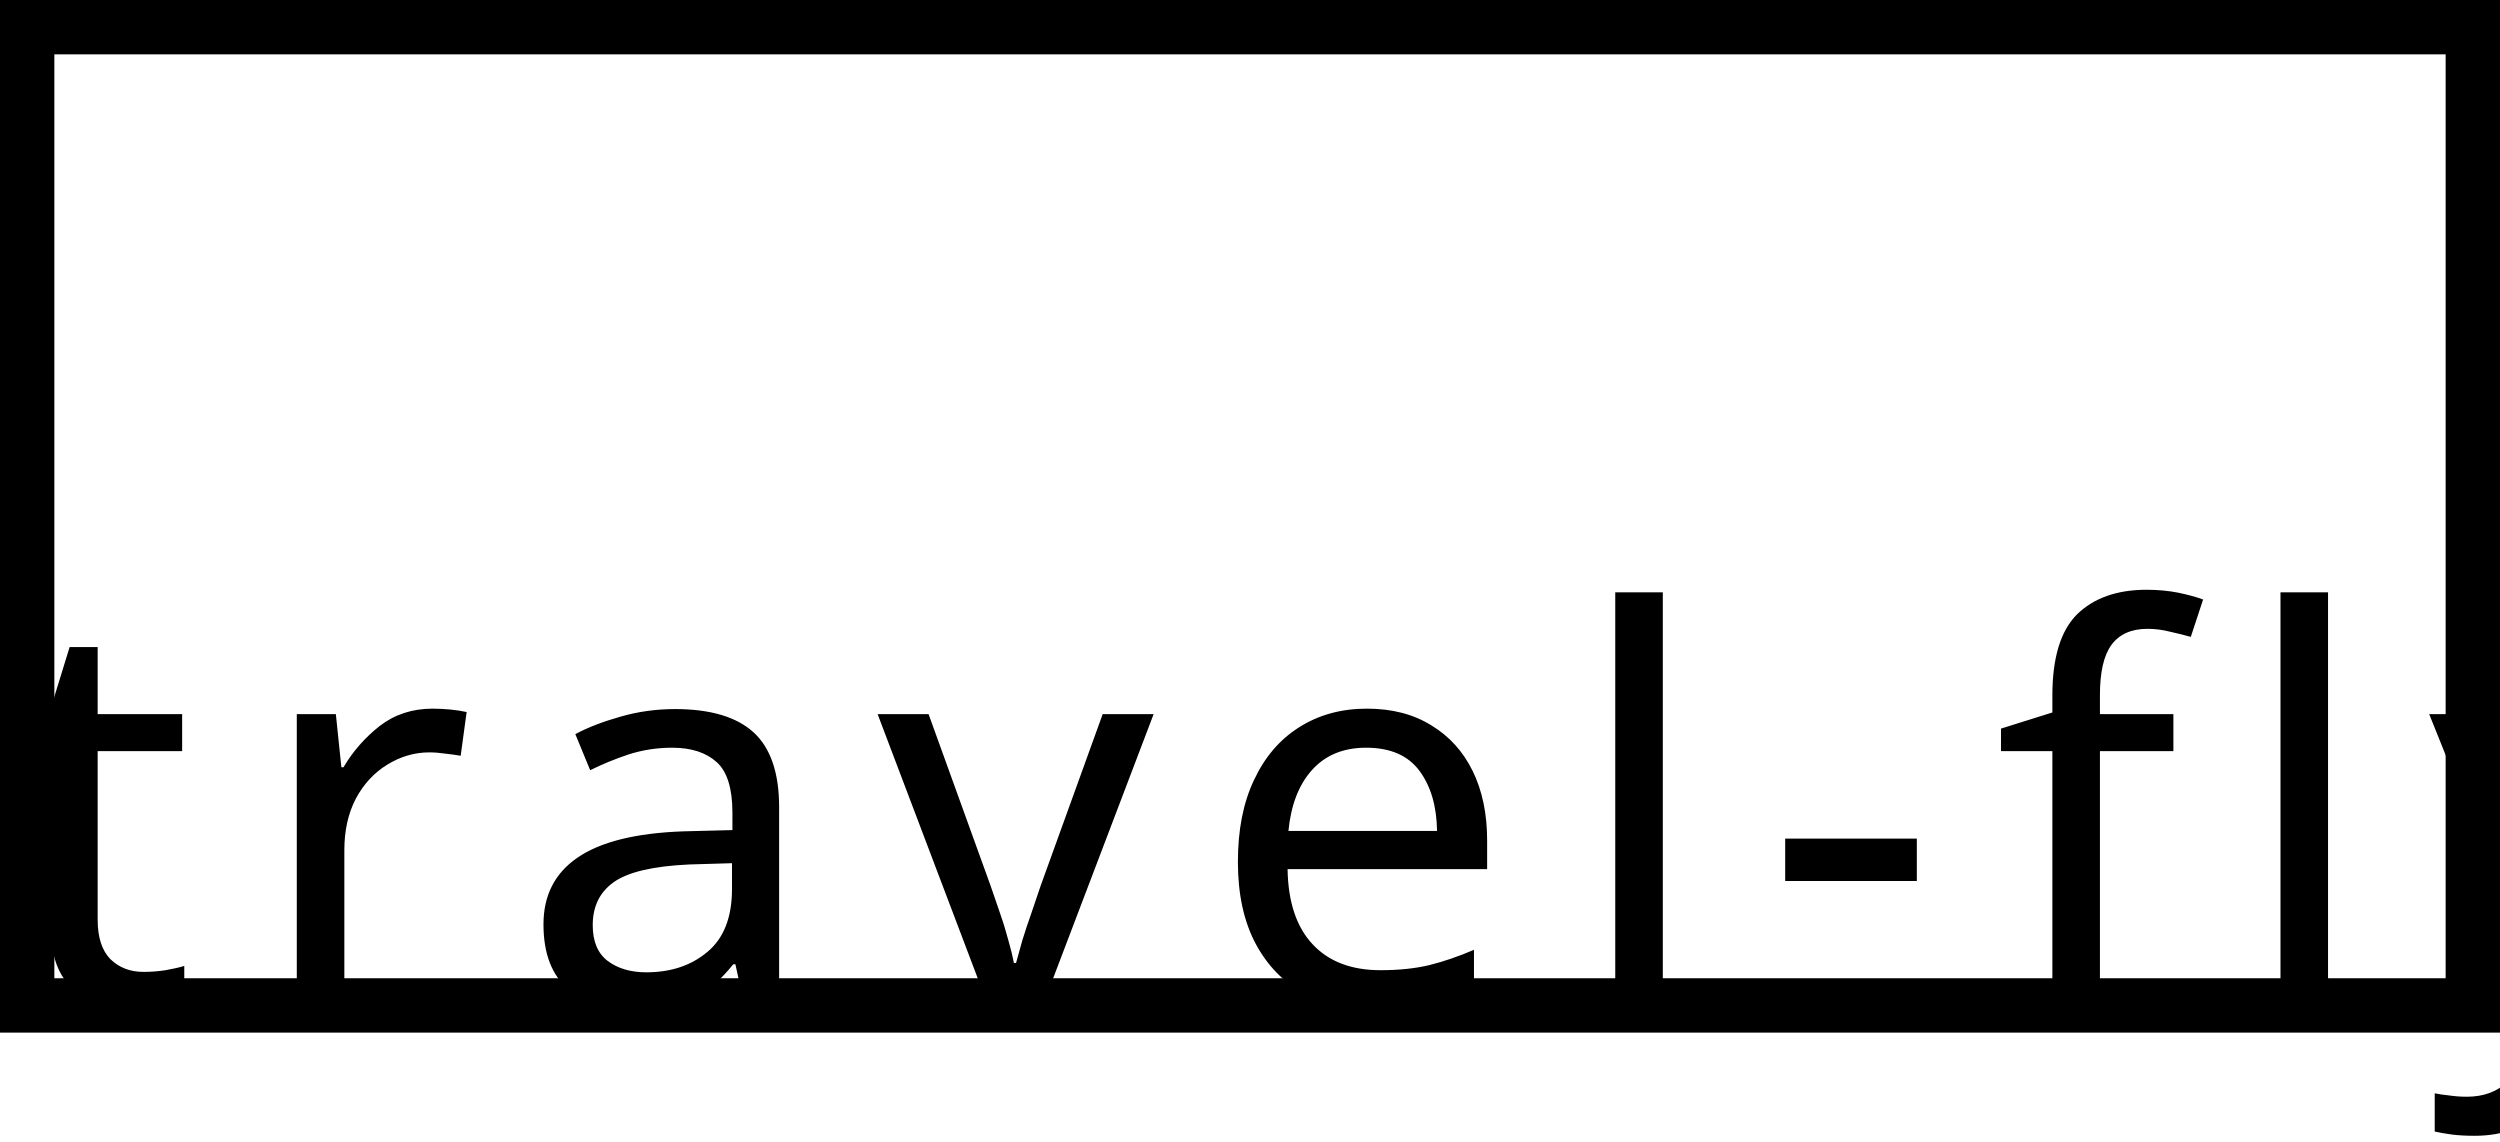
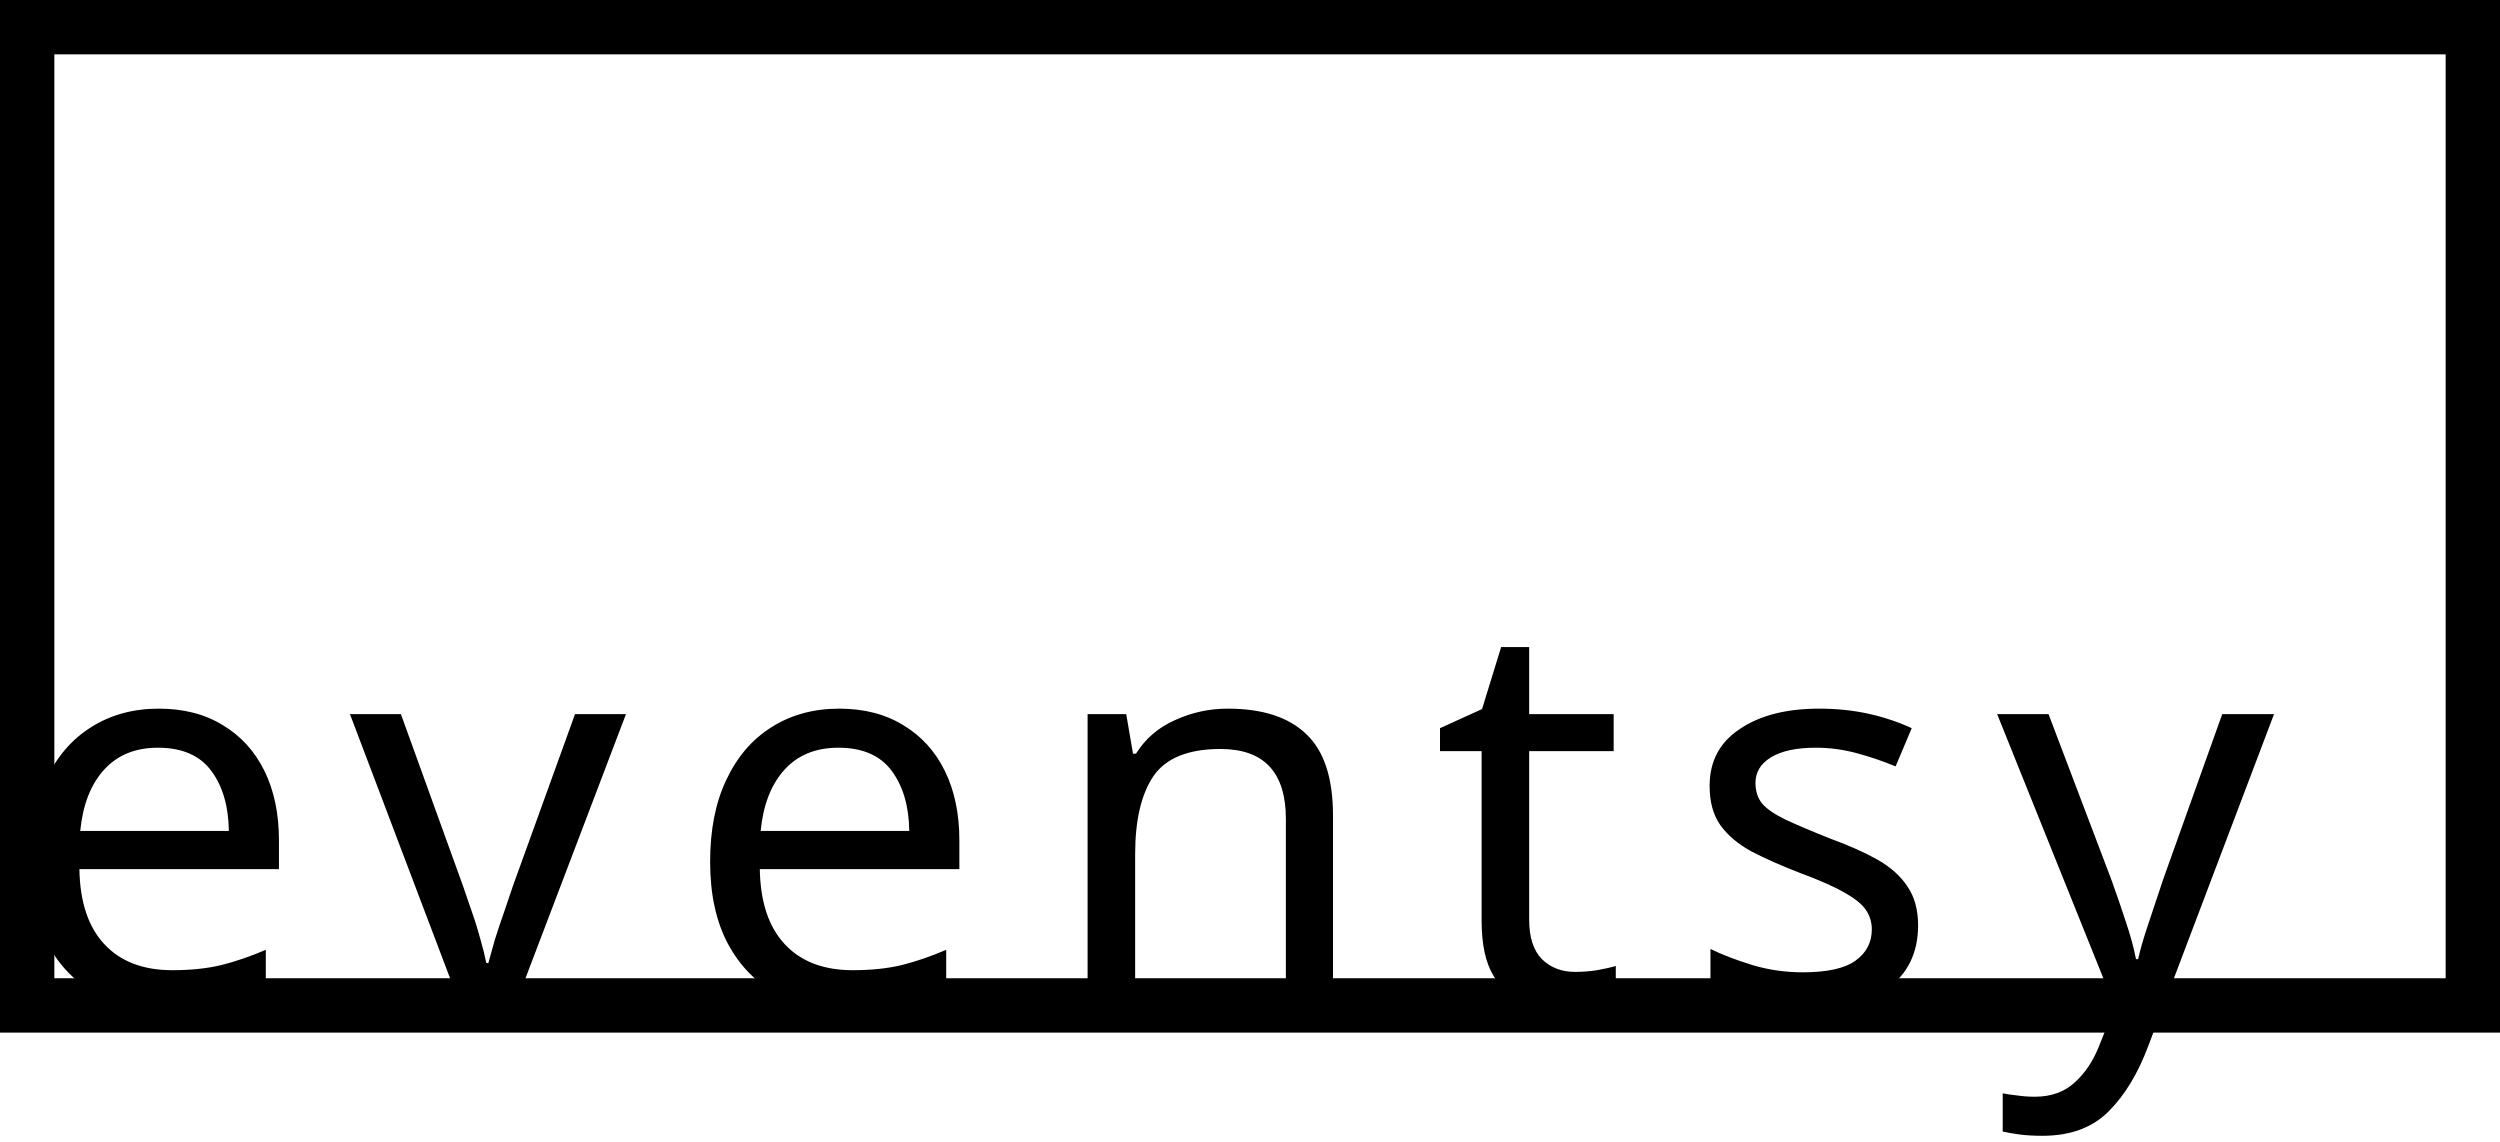
<svg xmlns="http://www.w3.org/2000/svg" width="92" height="42" viewBox="0 0 92 42">
  <g id="Group_2" data-name="Group 2" transform="translate(-20 -23)">
    <g id="Rectangle_6" data-name="Rectangle 6" transform="translate(20 23)" fill="none" stroke="#000" stroke-width="2">
      <rect width="92" height="38" stroke="none" />
      <rect x="1" y="1" width="90" height="36" fill="none" />
    </g>
-     <text id="travel-fly" transform="translate(20 60)" font-size="20" font-family="GillSans, Gill Sans" letter-spacing="0.1em">
-       <tspan x="0" y="0">travel-fly</tspan>
+     <text id="eventsy" transform="translate(20 60)" font-size="20" font-family="GillSans, Gill Sans" letter-spacing="0.1em">
+       <tspan x="0" y="0">eventsy</tspan>
    </text>
  </g>
</svg>
